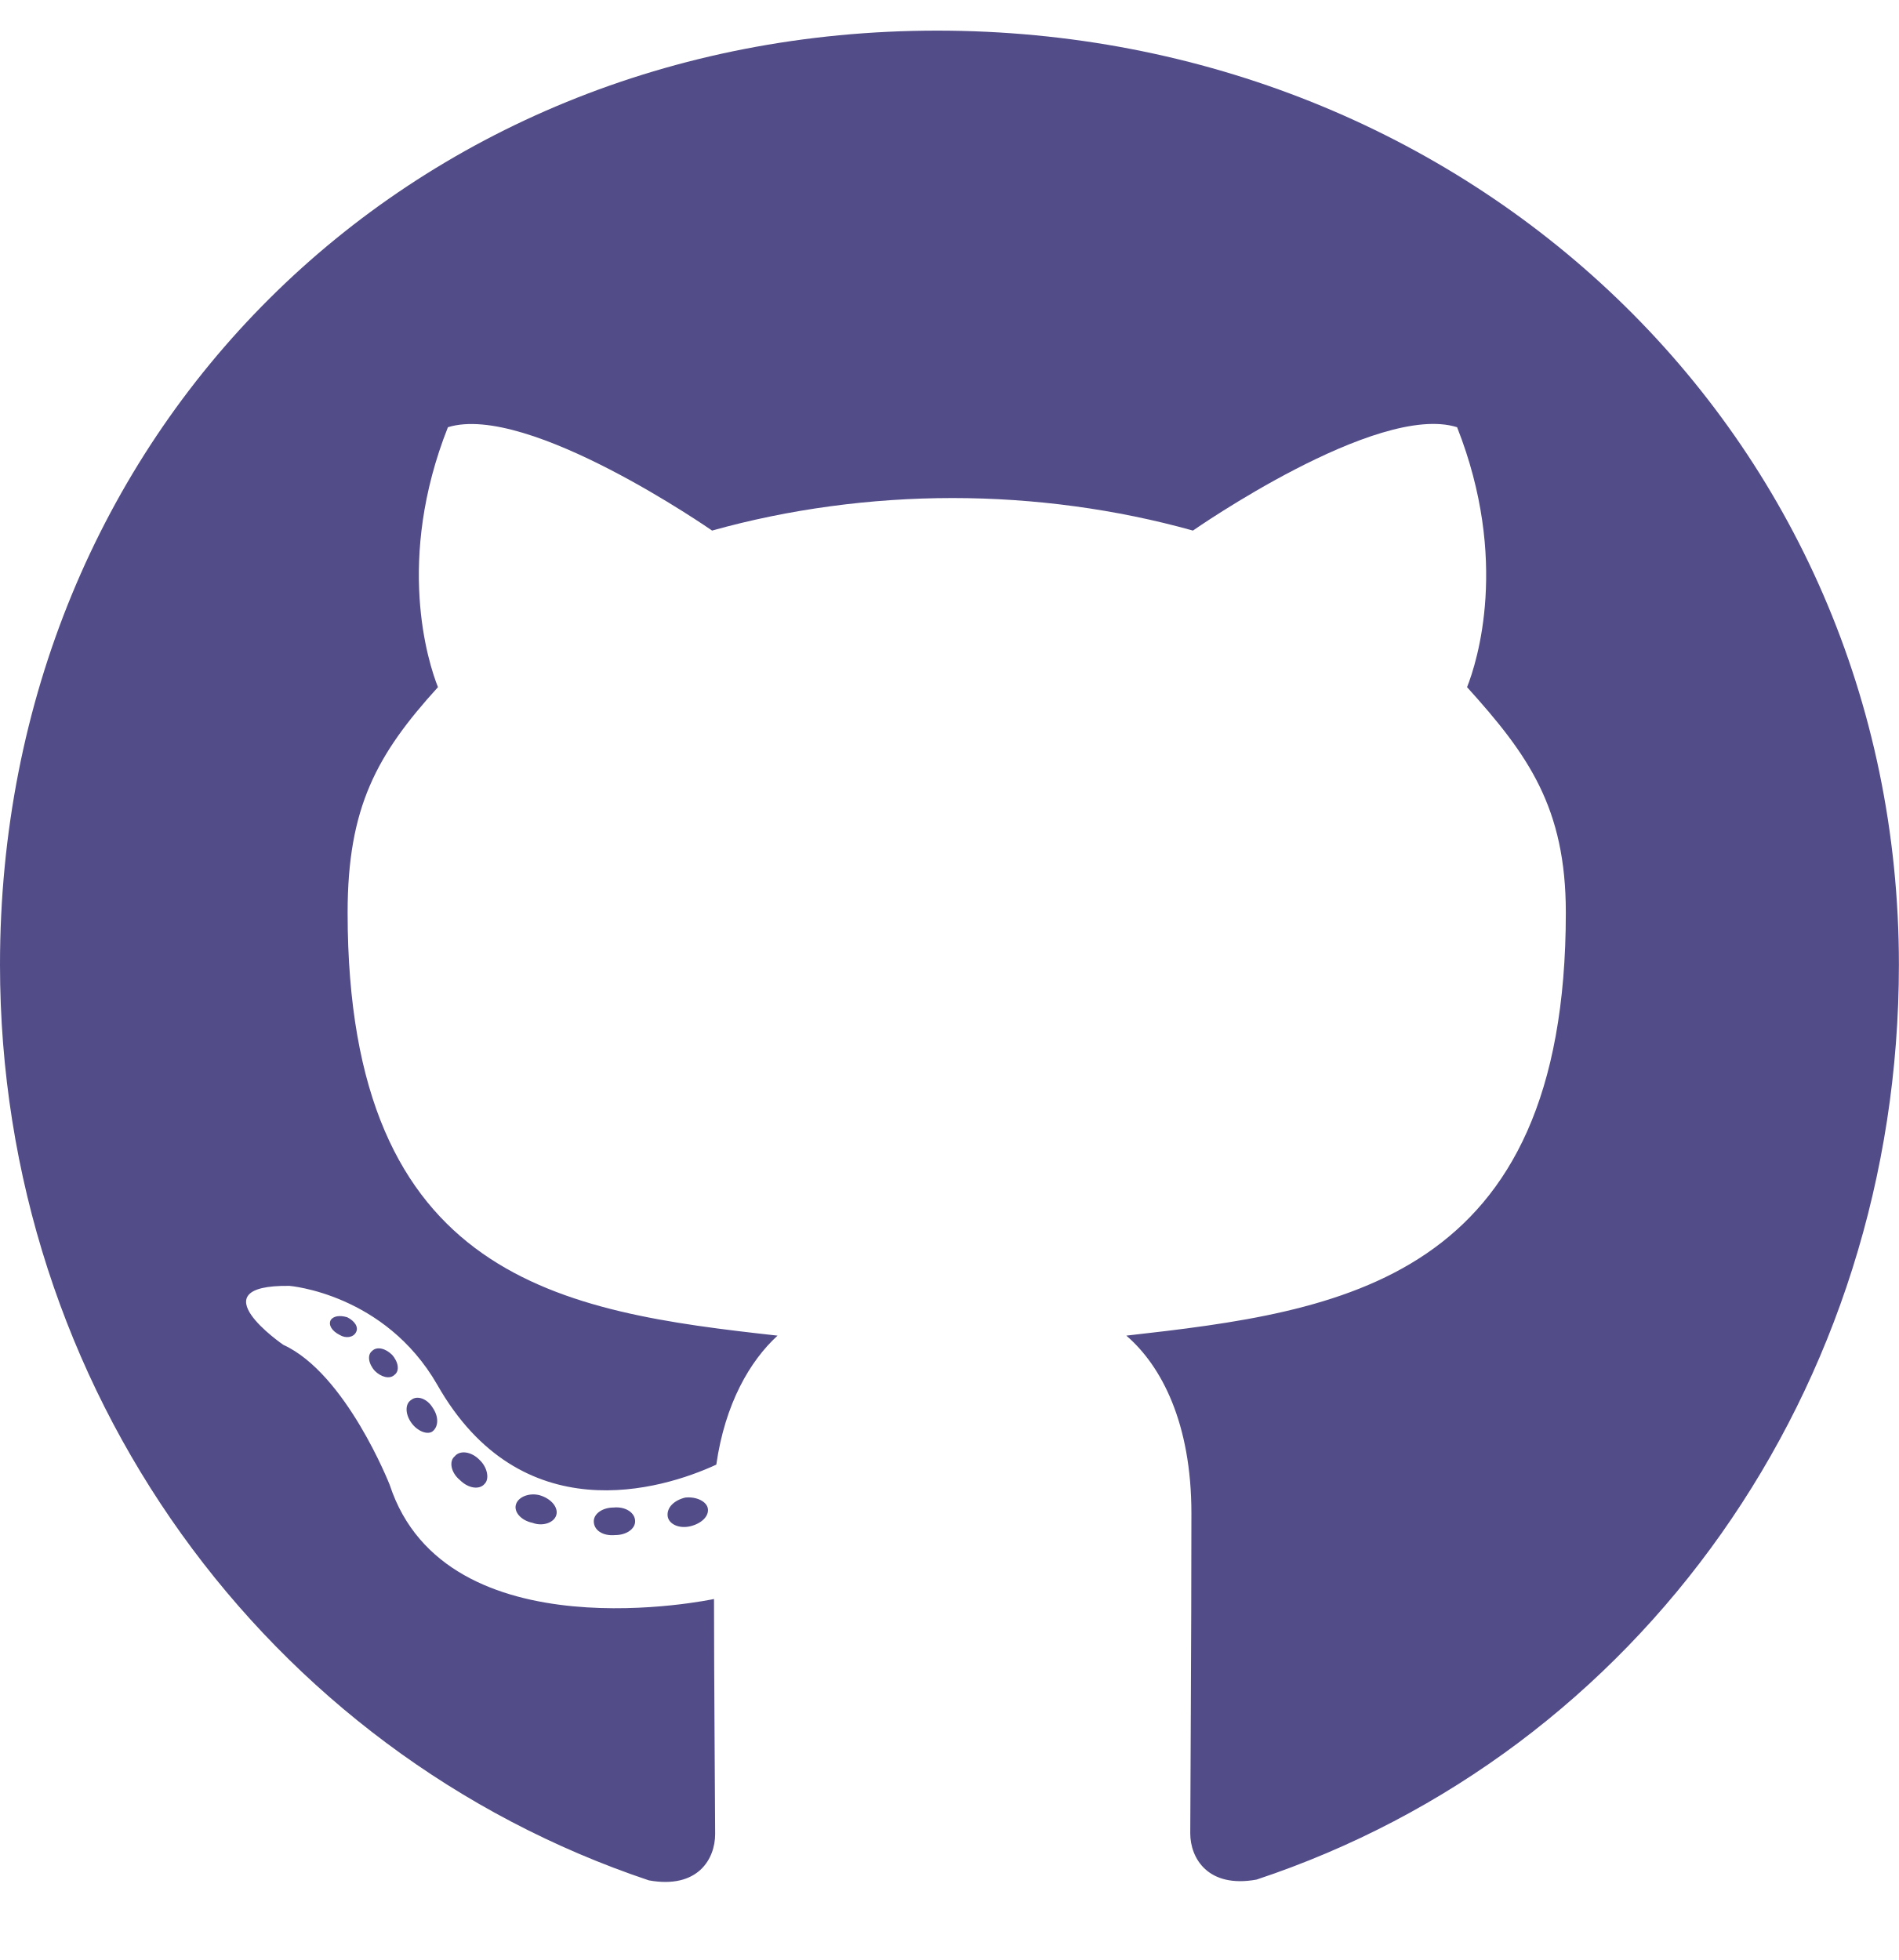
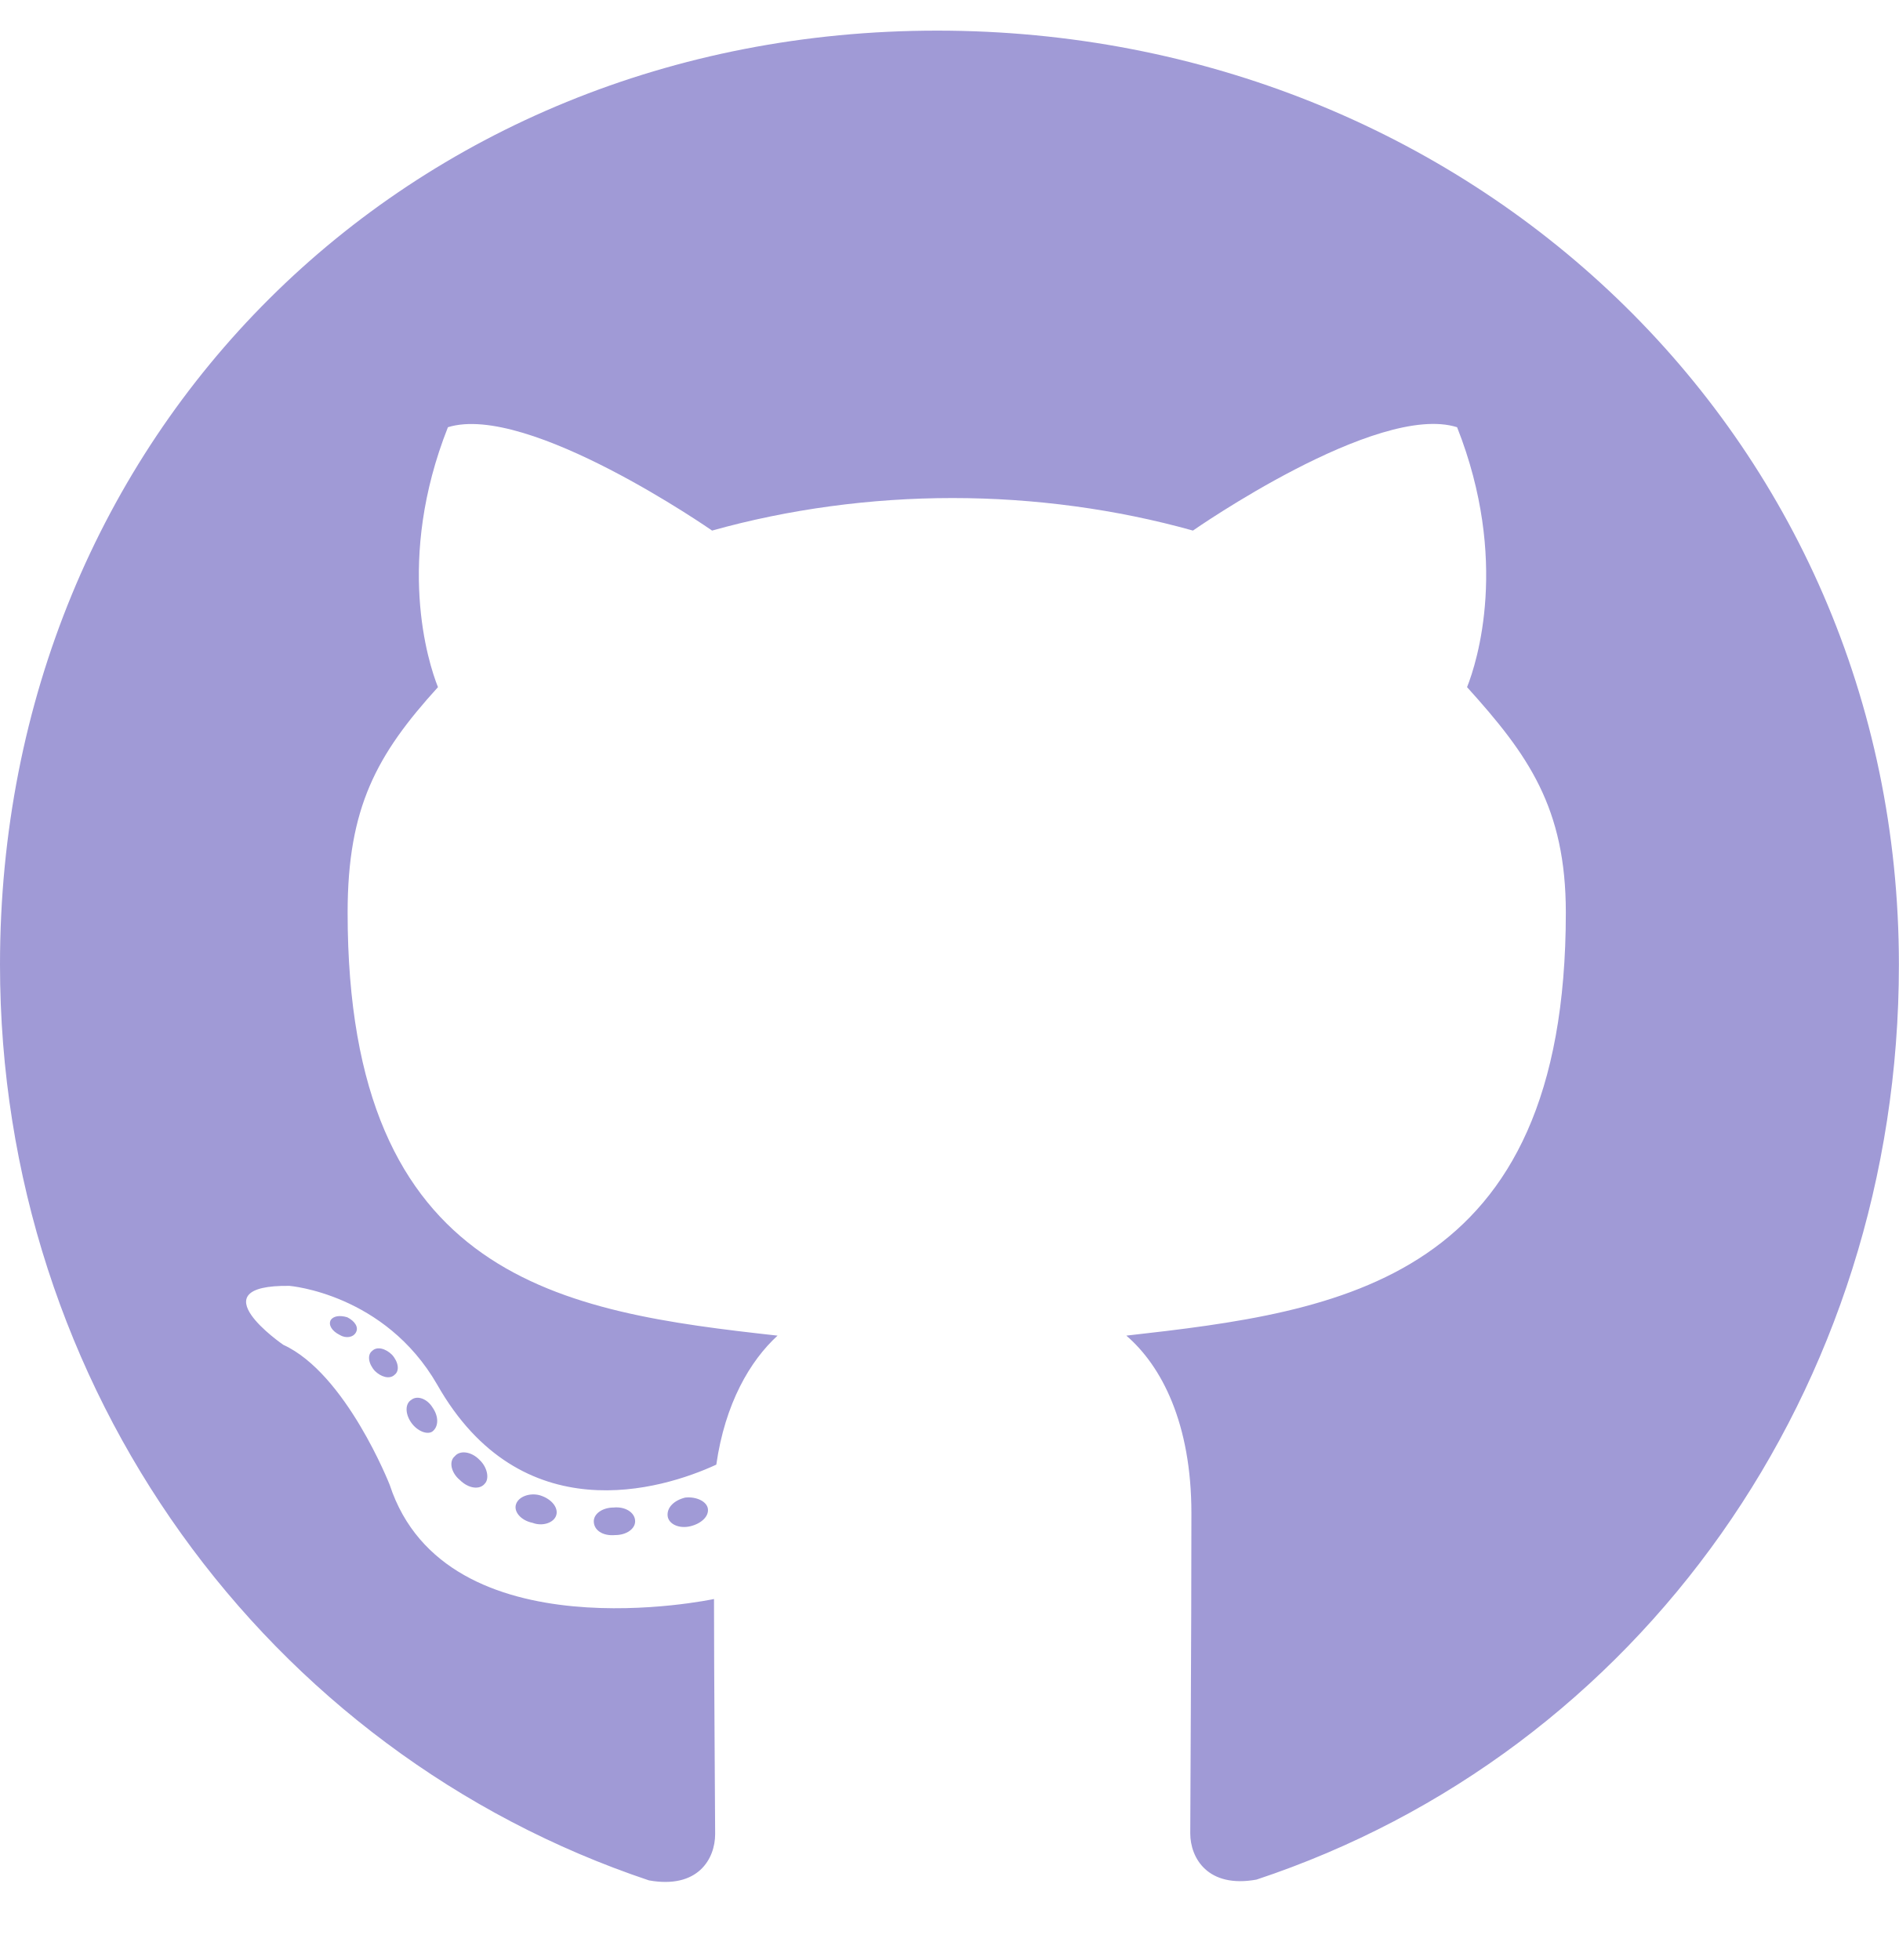
- <svg xmlns="http://www.w3.org/2000/svg" fill="#524C88" viewBox="0 0 496 512">
+ <svg xmlns="http://www.w3.org/2000/svg" fill="#A09AD6" viewBox="0 0 496 512">
  <path d="M165.9 397.4c0 2-2.3 3.6-5.2 3.6-3.3.3-5.6-1.3-5.6-3.6 0-2 2.3-3.6 5.2-3.6 3-.3 5.6 1.3 5.6 3.6zm-31.1-4.5c-.7 2 1.3 4.3 4.3 4.9 2.6 1 5.6 0 6.2-2s-1.3-4.3-4.3-5.2c-2.6-.7-5.5.3-6.2 2.3zm44.2-1.7c-2.9.7-4.9 2.6-4.6 4.9.3 2 2.9 3.3 5.9 2.6 2.9-.7 4.9-2.6 4.6-4.6-.3-1.9-3-3.2-5.9-2.9zM244.8 8C106.1 8 0 113.3 0 252c0 110.9 69.8 205.8 169.5 239.2 12.8 2.3 17.3-5.6 17.3-12.1 0-6.2-.3-40.4-.3-61.4 0 0-70 15-84.7-29.8 0 0-11.4-29.1-27.8-36.6 0 0-22.9-15.7 1.6-15.4 0 0 24.9 2 38.6 25.8 21.9 38.6 58.6 27.5 72.9 20.9 2.3-16 8.8-27.1 16-33.7-55.9-6.2-112.3-14.3-112.3-110.5 0-27.5 7.6-41.3 23.6-58.9-2.6-6.5-11.1-33.3 2.6-67.9 20.9-6.5 69 27 69 27 20-5.6 41.5-8.5 62.8-8.5s42.8 2.9 62.8 8.5c0 0 48.1-33.6 69-27 13.7 34.7 5.2 61.4 2.6 67.9 16 17.7 25.8 31.5 25.8 58.9 0 96.5-58.9 104.2-114.8 110.5 9.2 7.9 17 22.9 17 46.4 0 33.7-.3 75.4-.3 83.6 0 6.5 4.6 14.4 17.3 12.1C428.2 457.8 496 362.9 496 252 496 113.3 383.5 8 244.8 8zM97.2 352.9c-1.3 1-1 3.3.7 5.2 1.6 1.6 3.9 2.3 5.2 1 1.3-1 1-3.3-.7-5.2-1.6-1.6-3.9-2.3-5.2-1zm-10.8-8.1c-.7 1.3.3 2.9 2.3 3.9 1.6 1 3.6.7 4.3-.7.7-1.3-.3-2.9-2.3-3.9-2-.6-3.6-.3-4.3.7zm32.4 35.6c-1.6 1.3-1 4.3 1.3 6.2 2.3 2.3 5.2 2.6 6.5 1 1.3-1.3.7-4.3-1.3-6.2-2.2-2.3-5.2-2.6-6.5-1zm-11.4-14.7c-1.6 1-1.6 3.6 0 5.9 1.6 2.3 4.3 3.3 5.6 2.3 1.6-1.3 1.6-3.9 0-6.2-1.4-2.3-4-3.3-5.6-2z" />
</svg>
